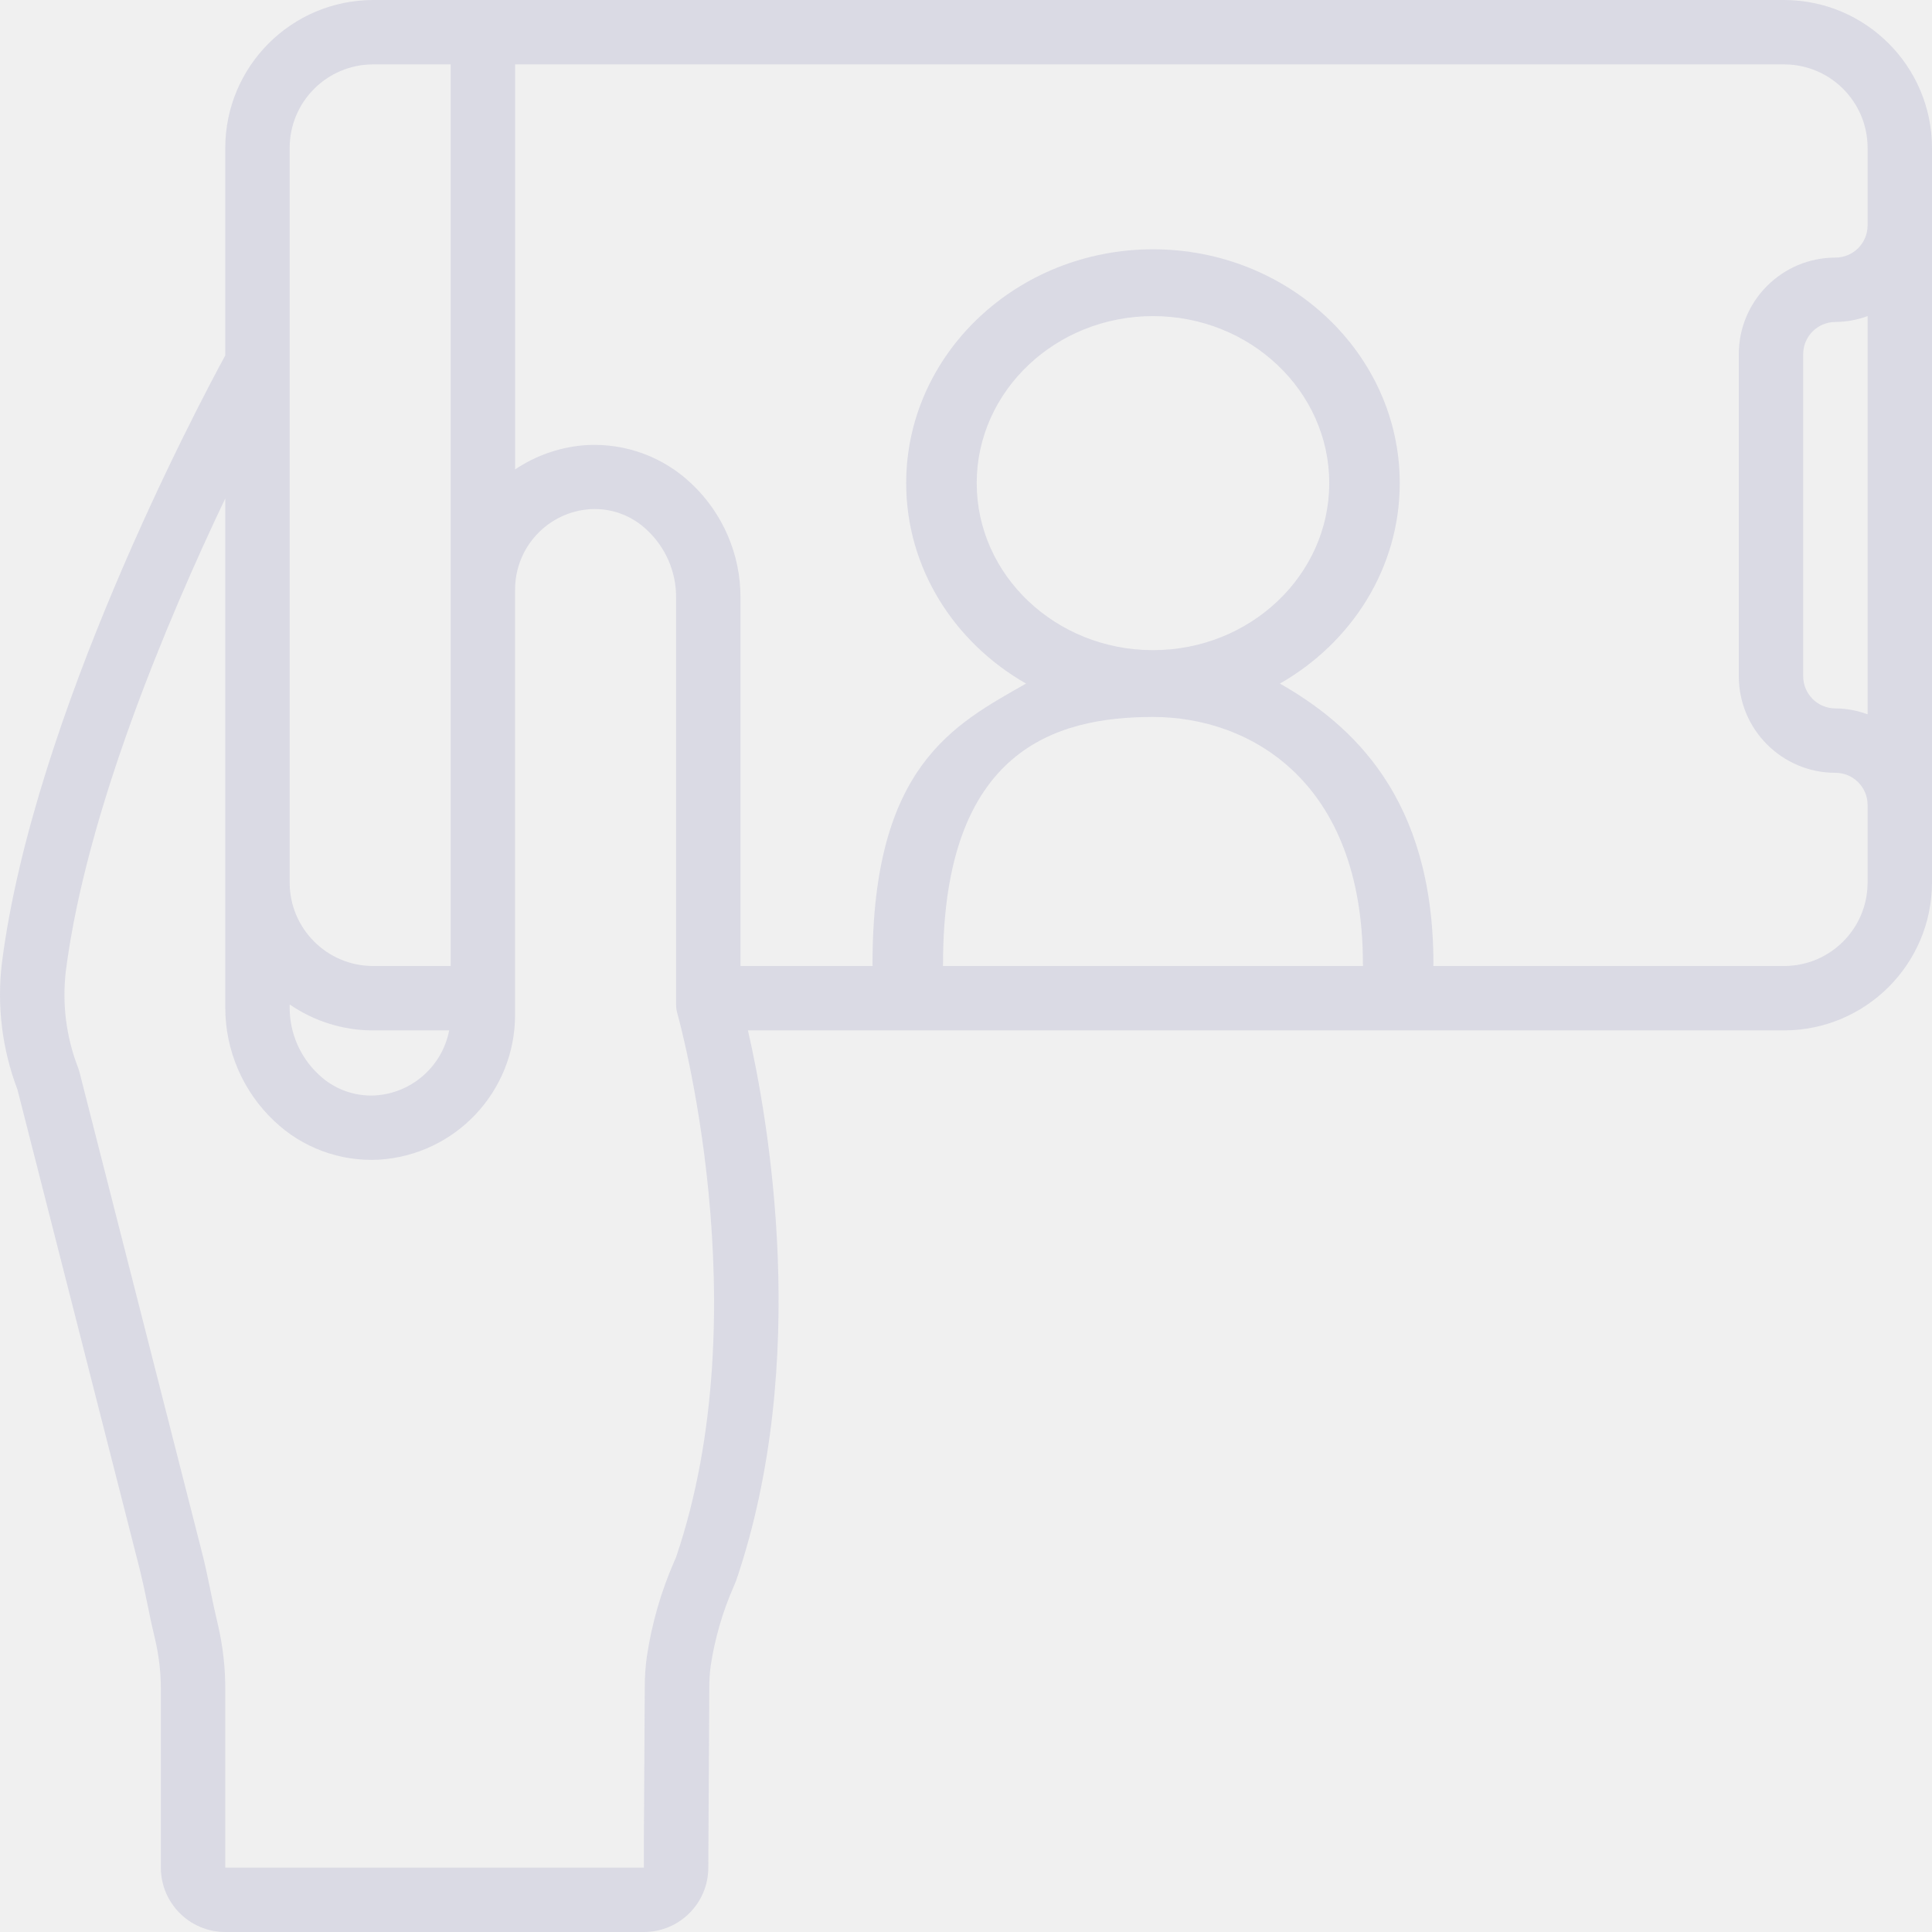
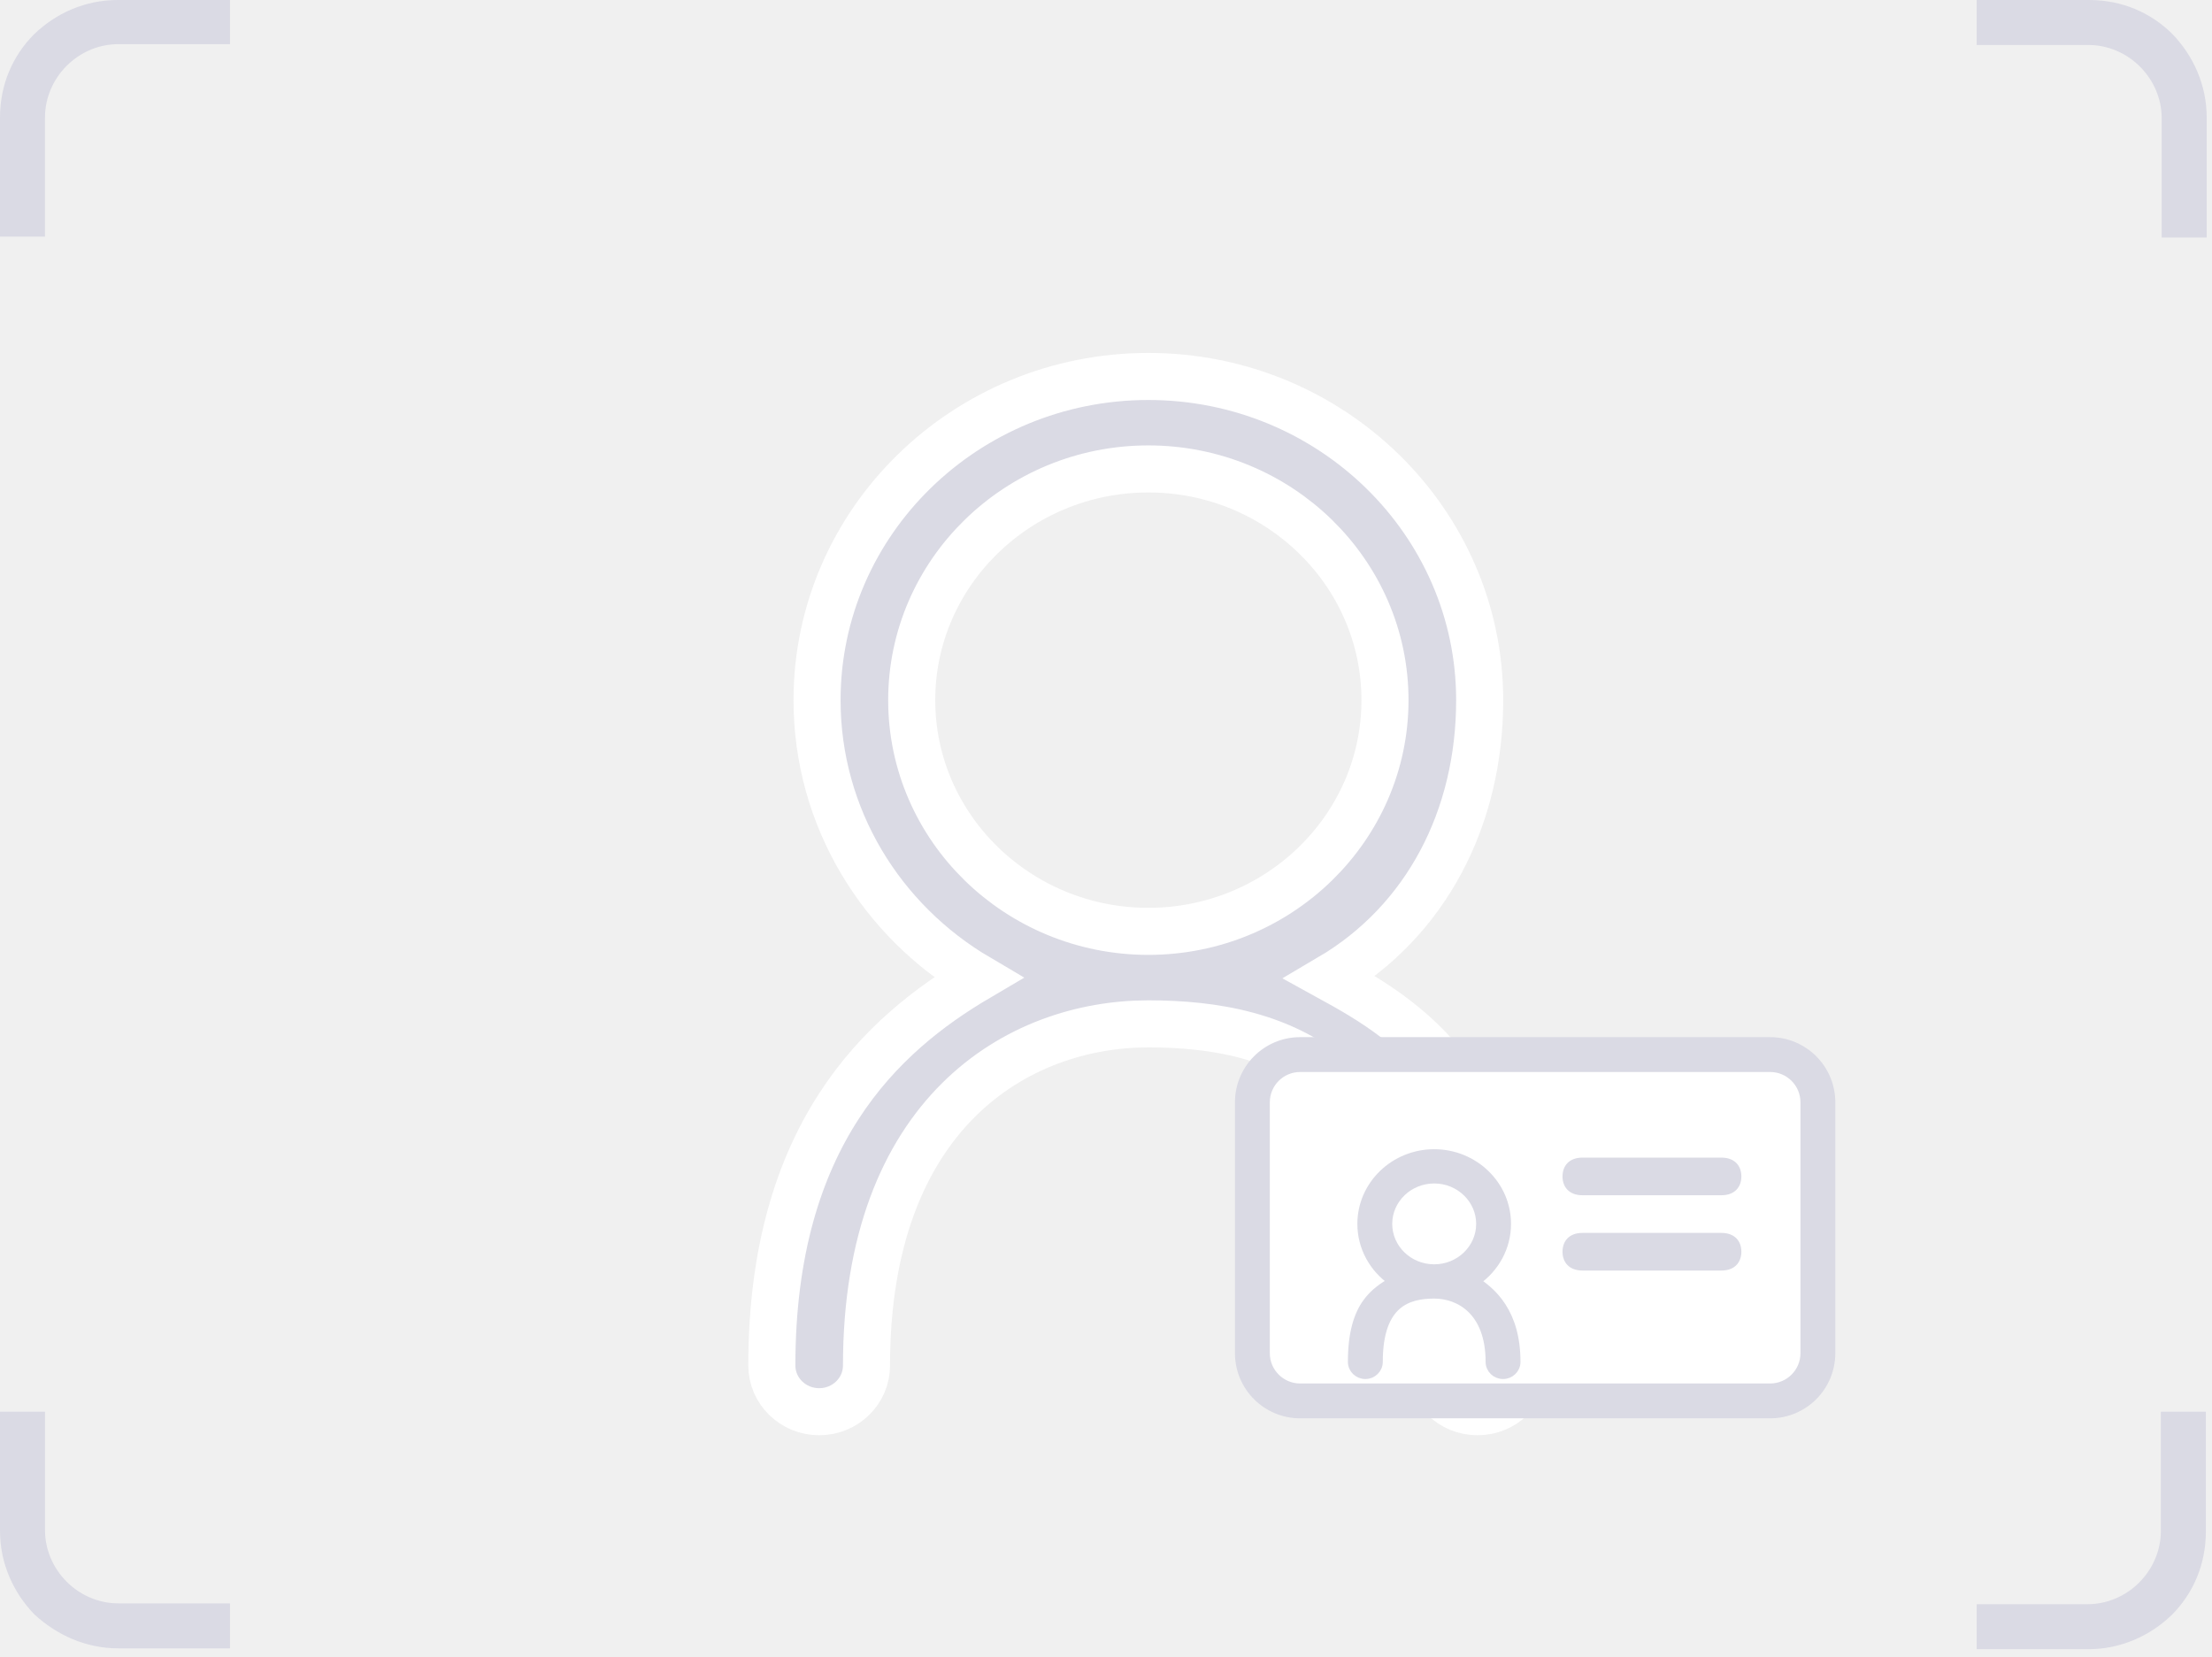
- <svg xmlns="http://www.w3.org/2000/svg" width="186" height="186" viewBox="0 0 186 186" fill="none">
-   <path d="M84 92.785C84 94.56 85.52 96 87.395 96c1.874 0 3.395-1.439 3.395-3.215 0-20.626 10.853-23.76 20.211-23.76 9.358 0 20.211 6.206 20.211 23.76 0 1.776 1.519 3.215 3.393 3.215 1.875 0 3.395-1.439 3.395-3.215 0-16.019-7.871-23.034-14.777-26.976 6.906-3.942 11.536-11.116 11.536-19.297C134.759 34.099 124.1 24 111.001 24c-13.101 0-23.76 10.1-23.76 22.512 0 8.181 4.632 15.355 11.538 19.297C91.873 69.751 84 73.695 84 92.785zm10.031-46.273c0-8.867 7.612-16.08 16.97-16.08 9.358 0 16.97 7.213 16.97 16.08 0 8.867-7.612 16.08-16.97 16.08-9.358 0-16.97-7.213-16.97-16.08z" fill="#DADAE4" />
-   <path fill-rule="evenodd" clip-rule="evenodd" d="M35.917 0H171.77c7.852.017 14.213 6.377 14.23 14.229v70.742c-.017 7.852-6.378 14.212-14.23 14.229H72.007c1.95 8.513 6.067 31.763-1.126 52.945l-.238.576a30.313 30.313 0 0 0-2.223 7.655 15.547 15.547 0 0 0-.133 2.133L68.19 179.8a6.2 6.2 0 0 1-6.2 6.2H21.687a6.2 6.2 0 0 1-6.2-6.2v-16.938c.018-1.703-.17-3.4-.559-5.056a78.788 78.788 0 0 1-.723-3.311l-.012-.059-.003-.017a75.56 75.56 0 0 0-.725-3.291L1.683 104.905A25.69 25.69 0 0 1 .19 92.65c3.045-23.682 18.754-53.386 21.498-58.432V14.229C21.704 6.377 28.064.017 35.917 0zm0 99.2a14.127 14.127 0 0 1-8.03-2.5v.312a8.79 8.79 0 0 0 2.748 6.394 7.3 7.3 0 0 0 5.478 2.056 7.75 7.75 0 0 0 7.13-6.262h-7.326zm0-93a8.04 8.04 0 0 0-8.03 8.029v70.742A8.04 8.04 0 0 0 35.917 93h7.472V6.2h-7.472zM64.945 150.24l.145-.335c8.113-23.891.198-52.061.122-52.33a3.068 3.068 0 0 1-.122-.857V57.481a8.803 8.803 0 0 0-2.76-6.412 7.275 7.275 0 0 0-5.474-2.052 7.75 7.75 0 0 0-7.267 7.75v40.957c-.01 7.364-5.735 13.454-13.083 13.92a13.56 13.56 0 0 1-10.108-3.721 15.013 15.013 0 0 1-4.711-10.911V47.984C16.125 59.664 8.307 78.17 6.344 93.437a19.437 19.437 0 0 0 1.196 9.414c.04.115.078.23.108.351l11.832 46.395c.303 1.19.55 2.389.796 3.601a78.46 78.46 0 0 0 .683 3.125 27.2 27.2 0 0 1 .728 6.539V179.8H61.99v-3.122l.084-14.213c-.004-.999.064-1.998.201-2.989a36.309 36.309 0 0 1 2.67-9.235zM179.8 68.771V30.429a9.171 9.171 0 0 1-3.1.57 3.1 3.1 0 0 0-3.101 3.101v31a3.1 3.1 0 0 0 3.101 3.1 9.171 9.171 0 0 1 3.1.57zM83.692 93h88.078a8.04 8.04 0 0 0 8.03-8.03V77.5a3.1 3.1 0 0 0-3.1-3.1 9.3 9.3 0 0 1-9.301-9.3v-31a9.3 9.3 0 0 1 9.301-9.3 3.1 3.1 0 0 0 3.1-3.1V14.23a8.04 8.04 0 0 0-8.03-8.03H49.59v38.995a13.908 13.908 0 0 1 6.88-2.345 13.557 13.557 0 0 1 10.108 3.72A15.03 15.03 0 0 1 71.29 57.48V93h12.402z" fill="#DADAE4" />
+ <svg xmlns="http://www.w3.org/2000/svg" width="235" height="176" viewBox="0 0 235 176" fill="none">
+   <path d="M229.566 162.661c0 2.124-.885 4.072-2.302 5.489-1.416 1.416-3.364 2.302-5.489 2.302H210v4.781h11.864c3.453 0 6.551-1.417 8.853-3.63 2.302-2.302 3.63-5.401 3.63-8.854V150h-4.781v12.661zM7.083 168.061c-1.417-1.416-2.302-3.364-2.302-5.489V150H0v12.661c0 3.453 1.417 6.551 3.63 8.853 2.39 2.214 5.49 3.63 8.942 3.63h11.864v-4.781H12.572c-2.125 0-4.073-.885-5.49-2.302zM230.806 3.63C228.504 1.328 225.405 0 221.952 0H210v4.78h11.864c2.125 0 4.072.886 5.489 2.303 1.417 1.416 2.302 3.364 2.302 5.49v12.66h4.781v-12.75c0-3.452-1.417-6.551-3.63-8.853zM3.63 3.63C1.328 5.932 0 9.03 0 12.484v12.66h4.78v-12.66c0-2.125.886-4.073 2.303-5.49 1.416-1.416 3.364-2.302 5.49-2.302h11.863V0H12.483C9.031 0 5.932 1.417 3.63 3.63z" fill="#DADAE4" />
+   <path d="M162 145.088c0 2.714-2.252 4.912-5.029 4.912s-5.029-2.198-5.029-4.912c0-31.512-16.08-36.299-29.943-36.299-13.863 0-29.943 9.48-29.943 36.299 0 2.714-2.25 4.912-5.027 4.912S82 147.802 82 145.088c0-24.473 11.66-35.191 21.892-41.213-10.232-6.023-17.09-16.982-17.09-29.482C86.802 55.43 102.592 40 122 40c19.409 0 35.199 15.43 35.199 34.393 0 12.5-5.672 23.46-15.904 29.482 8.941 4.914 20.706 12.048 20.706 41.213zm-14.861-70.695c0-13.547-11.277-24.567-25.14-24.567-13.863 0-25.14 11.02-25.14 24.567s11.277 24.567 25.14 24.567c13.863 0 25.14-11.02 25.14-24.567z" fill="#DADAE4" stroke="#fff" stroke-width="5" />
+   <path d="M188.061 111h-49.94a6.128 6.128 0 0 0-6.121 6.121v26.661a6.128 6.128 0 0 0 6.121 6.121h49.94a6.128 6.128 0 0 0 6.121-6.121v-26.661a6.128 6.128 0 0 0-6.121-6.121z" fill="#fff" />
+   <path d="M188.061 110.6h-49.94a6.528 6.528 0 0 0-6.521 6.521v26.661a6.528 6.528 0 0 0 6.521 6.521h49.94a6.528 6.528 0 0 0 6.521-6.521v-26.661a6.528 6.528 0 0 0-6.521-6.521zm3.617 33.182a3.622 3.622 0 0 1-3.617 3.618h-49.94a3.623 3.623 0 0 1-3.618-3.618v-26.661a3.623 3.623 0 0 1 3.618-3.618h49.94a3.622 3.622 0 0 1 3.617 3.618v26.661z" fill="#DADAE4" stroke="#DADAE4" stroke-width=".8" />
+   <path d="M143.6 144.708c0 .796.662 1.419 1.452 1.419.79 0 1.452-.623 1.452-1.419 0-3.205.824-4.956 1.909-5.917 1.094-.968 2.539-1.213 3.954-1.213 1.363 0 2.822.462 3.938 1.564 1.112 1.096 1.925 2.868 1.925 5.566 0 .796.662 1.419 1.452 1.419.789 0 1.452-.623 1.452-1.419 0-2.606-.627-4.509-1.552-5.928-.771-1.184-1.737-2.012-2.677-2.628 1.948-1.367 3.224-3.593 3.224-6.109 0-4.167-3.494-7.535-7.762-7.535-4.269 0-7.762 3.368-7.762 7.535 0 2.51 1.27 4.731 3.21 6.099-.91.538-1.88 1.179-2.653 2.258-.941 1.314-1.562 3.231-1.562 6.308zm3.908-14.665c0-2.578 2.168-4.696 4.859-4.696s4.859 2.118 4.859 4.696c0 2.577-2.168 4.696-4.859 4.696s-4.859-2.119-4.859-4.696z" fill="#DADAE4" stroke="#DADAE4" stroke-width=".8" />
+   <path d="M182.869 123h-14.738c-1.453 0-2.131.895-2.131 1.999 0 1.105.678 2.001 2.131 2.001h14.738c1.453 0 2.131-.896 2.131-2.001 0-1.104-.678-1.999-2.131-1.999zM182.869 131h-14.738c-1.453 0-2.131.895-2.131 1.999 0 1.105.678 2.001 2.131 2.001h14.738c1.453 0 2.131-.896 2.131-2.001 0-1.104-.678-1.999-2.131-1.999z" fill="#DADAE4" />
</svg>
